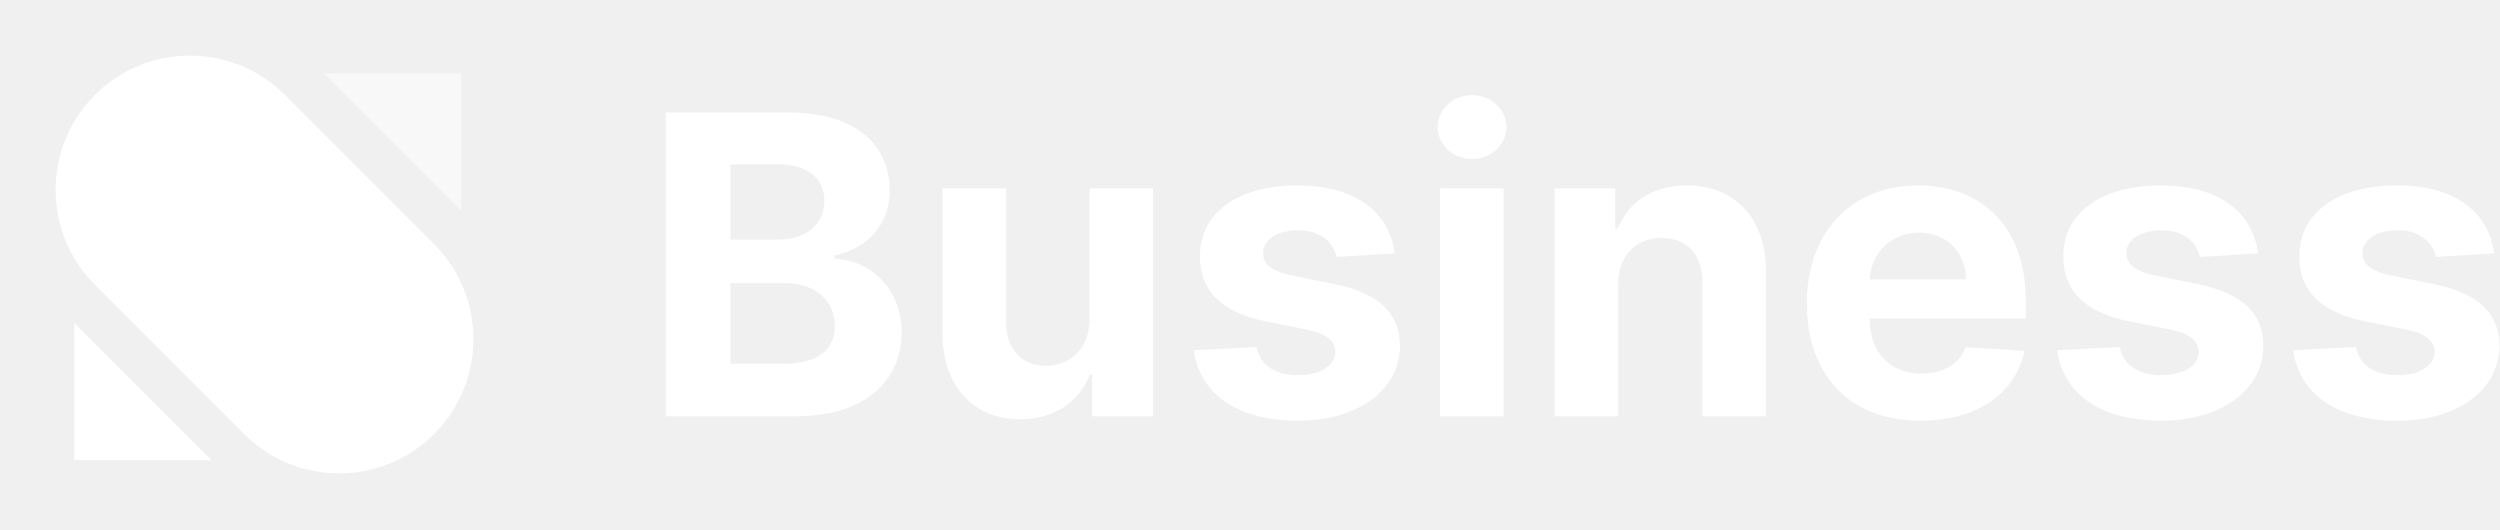
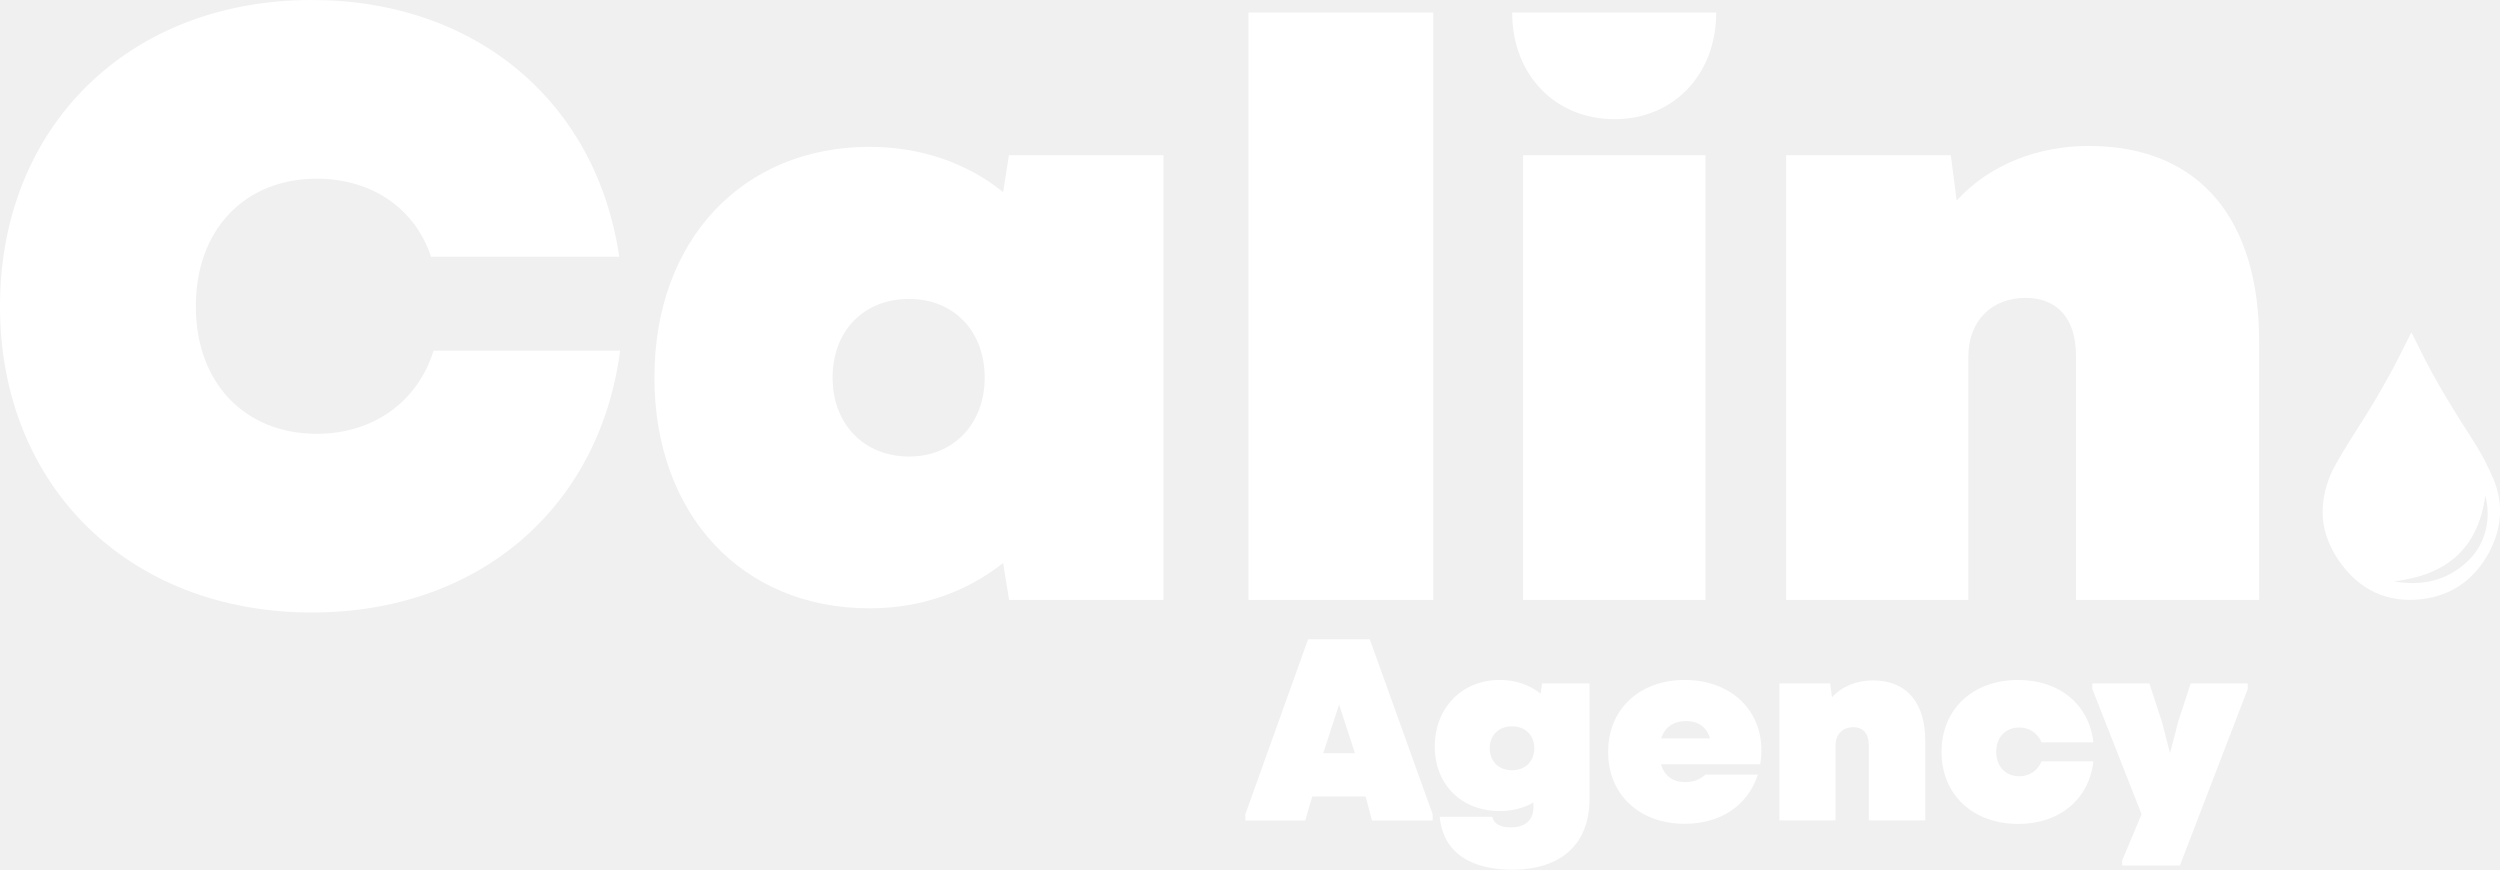
- <svg xmlns="http://www.w3.org/2000/svg" width="184" height="39" viewBox="0 0 184 39" fill="none">
-   <rect x="0.002" y="13.976" width="19.765" height="35.296" rx="9.883" transform="rotate(-45 0.00158691 13.9762)" fill="white" />
-   <path opacity="0.5" d="M33.945 5.391L33.945 15.498L23.839 5.391L33.945 5.391Z" fill="white" />
-   <path d="M5.464 33.873V23.767L15.57 33.873H5.464Z" fill="white" />
-   <path d="M48.998 30.637H58.612C63.666 30.637 66.358 28.017 66.358 24.457C66.358 21.149 63.974 19.151 61.414 19.031V18.813C63.754 18.289 65.479 16.64 65.479 14.009C65.479 10.657 62.974 8.277 58.008 8.277H48.998V30.637ZM53.756 26.772V20.833H57.744C60.03 20.833 61.447 22.143 61.447 23.988C61.447 25.669 60.293 26.772 57.634 26.772H53.756ZM53.756 17.634V12.099H57.371C59.48 12.099 60.678 13.179 60.678 14.795C60.678 16.564 59.227 17.634 57.283 17.634H53.756Z" fill="white" />
-   <path d="M80.189 23.497C80.2 25.746 78.65 26.925 76.969 26.925C75.2 26.925 74.058 25.691 74.047 23.715V13.867H69.366V24.545C69.377 28.464 71.684 30.855 75.079 30.855C77.618 30.855 79.442 29.556 80.2 27.591H80.375V30.637H84.869V13.867H80.189V23.497Z" fill="white" />
-   <path d="M102.655 18.649C102.238 15.559 99.732 13.649 95.469 13.649C91.151 13.649 88.306 15.636 88.317 18.868C88.306 21.379 89.899 23.005 93.195 23.66L96.118 24.239C97.59 24.534 98.26 25.069 98.282 25.91C98.26 26.903 97.172 27.613 95.535 27.613C93.865 27.613 92.755 26.903 92.47 25.538L87.866 25.779C88.306 28.988 91.052 30.964 95.524 30.964C99.897 30.964 103.029 28.748 103.04 25.44C103.029 23.016 101.435 21.564 98.161 20.898L95.107 20.287C93.535 19.948 92.953 19.413 92.964 18.606C92.953 17.601 94.096 16.946 95.546 16.946C97.172 16.946 98.139 17.83 98.37 18.911L102.655 18.649Z" fill="white" />
-   <path d="M105.987 30.637H110.668V13.867H105.987V30.637ZM108.338 11.706C109.734 11.706 110.876 10.646 110.876 9.347C110.876 8.059 109.734 7 108.338 7C106.954 7 105.811 8.059 105.811 9.347C105.811 10.646 106.954 11.706 108.338 11.706Z" fill="white" />
-   <path d="M119.098 20.942C119.109 18.78 120.405 17.514 122.295 17.514C124.174 17.514 125.305 18.737 125.294 20.789V30.637H129.975V19.959C129.975 16.051 127.668 13.649 124.152 13.649C121.647 13.649 119.834 14.872 119.076 16.826H118.878V13.867H114.417V30.637H119.098V20.942Z" fill="white" />
-   <path d="M141.355 30.964C145.53 30.964 148.343 28.945 149.002 25.833L144.673 25.549C144.201 26.827 142.992 27.493 141.432 27.493C139.092 27.493 137.609 25.953 137.609 23.453V23.442H149.101V22.165C149.101 16.466 145.629 13.649 141.168 13.649C136.202 13.649 132.983 17.154 132.983 22.328C132.983 27.645 136.158 30.964 141.355 30.964ZM137.609 20.56C137.707 18.649 139.169 17.121 141.245 17.121C143.278 17.121 144.684 18.562 144.695 20.56H137.609Z" fill="white" />
-   <path d="M166.198 18.649C165.78 15.559 163.275 13.649 159.012 13.649C154.694 13.649 151.848 15.636 151.859 18.868C151.848 21.379 153.441 23.005 156.738 23.66L159.66 24.239C161.132 24.534 161.803 25.069 161.825 25.91C161.803 26.903 160.715 27.613 159.078 27.613C157.408 27.613 156.298 26.903 156.012 25.538L151.409 25.779C151.848 28.988 154.595 30.964 159.067 30.964C163.44 30.964 166.571 28.748 166.582 25.44C166.571 23.016 164.978 21.564 161.704 20.898L158.649 20.287C157.078 19.948 156.496 19.413 156.507 18.606C156.496 17.601 157.639 16.946 159.089 16.946C160.715 16.946 161.682 17.83 161.913 18.911L166.198 18.649Z" fill="white" />
-   <path d="M183.571 18.649C183.154 15.559 180.649 13.649 176.386 13.649C172.068 13.649 169.222 15.636 169.233 18.868C169.222 21.379 170.815 23.005 174.111 23.66L177.034 24.239C178.506 24.534 179.176 25.069 179.198 25.91C179.176 26.903 178.089 27.613 176.452 27.613C174.782 27.613 173.672 26.903 173.386 25.538L168.782 25.779C169.222 28.988 171.969 30.964 176.441 30.964C180.814 30.964 183.945 28.748 183.956 25.44C183.945 23.016 182.352 21.564 179.078 20.898L176.023 20.287C174.452 19.948 173.87 19.413 173.881 18.606C173.87 17.601 175.012 16.946 176.463 16.946C178.089 16.946 179.056 17.83 179.286 18.911L183.571 18.649Z" fill="white" />
+ <svg xmlns="http://www.w3.org/2000/svg" width="115" height="40" viewBox="0 0 115 40" fill="none">
+   <g id="Frame" clip-path="url(#clip0_1_299)">
+     <g id="Group">
+       <path id="Vector" d="M0 14.088C0 5.826 5.916 0 14.339 0C21.873 0 27.438 4.671 28.485 11.811H19.828C19.091 9.575 17.087 8.22 14.573 8.22C11.247 8.22 9.008 10.573 9.008 14.088C9.008 17.603 11.247 19.955 14.573 19.955C17.163 19.955 19.208 18.49 19.945 16.131H28.526C27.562 23.429 21.956 28.175 14.346 28.175C5.916 28.175 0 22.349 0 14.088Z" fill="white" />
+       <path id="Vector_2" d="M30.103 17.369C30.103 10.999 34.201 6.755 40 6.755C42.397 6.755 44.525 7.525 46.143 8.839L46.412 7.14H53.519V27.598H46.419L46.143 25.898C44.483 27.212 42.397 27.983 40 27.983C34.091 27.983 30.103 23.622 30.103 17.369ZM41.818 21.001C43.864 21.001 45.296 19.494 45.296 17.376C45.296 15.216 43.864 13.751 41.818 13.751C39.731 13.751 38.299 15.216 38.299 17.376C38.299 19.494 39.731 21.001 41.818 21.001Z" fill="white" />
+       <path id="Vector_3" d="M57.431 0.578H65.93V27.598H57.431V0.578Z" fill="white" />
+       <g id="Group_2">
+         <path id="Vector_4" d="M78.45 7.14H70.062V27.598H78.45V7.14Z" fill="white" />
+       </g>
+       <path id="Vector_5" d="M82.162 7.14H89.738L90.007 9.224C91.515 7.567 93.754 6.714 96.074 6.714C101.329 6.714 103.919 10.263 103.919 15.67V27.598H95.496V16.365C95.496 14.665 94.649 13.703 93.175 13.703C91.632 13.703 90.544 14.741 90.544 16.406V27.598H82.162V7.14Z" fill="white" />
+       <g id="Group_3">
+         <path id="Vector_6" d="M57.286 37.455L60.172 29.407H63.01L65.902 37.455V37.744H63.113L62.817 36.636H60.365L60.041 37.744H57.286V37.455ZM62.328 34.648L61.598 32.413L60.868 34.648H62.328Z" fill="white" />
+         <path id="Vector_7" d="M66.226 37.572H68.643C68.726 37.916 69.036 38.06 69.511 38.06C70.117 38.06 70.537 37.751 70.537 37.145V36.918C70.096 37.166 69.573 37.31 68.988 37.31C67.245 37.31 65.999 36.1 65.999 34.346C65.999 32.571 67.238 31.278 68.988 31.278C69.725 31.278 70.372 31.505 70.868 31.911L70.937 31.436H73.12V36.719C73.12 38.954 71.687 40.007 69.546 40.007C67.727 40 66.391 39.278 66.226 37.572ZM69.552 35.432C70.172 35.432 70.579 35.013 70.579 34.421C70.579 33.837 70.172 33.41 69.552 33.41C68.933 33.41 68.526 33.837 68.526 34.421C68.526 35.013 68.933 35.432 69.552 35.432Z" fill="white" />
+         <path id="Vector_8" d="M73.974 34.586C73.974 32.626 75.413 31.278 77.5 31.278C79.787 31.278 81.336 32.908 80.971 35.157H76.405C76.563 35.694 76.942 35.976 77.534 35.976C77.906 35.976 78.223 35.845 78.45 35.632H80.861C80.4 37.063 79.132 37.895 77.5 37.895C75.413 37.895 73.974 36.554 73.974 34.586ZM78.664 33.967C78.519 33.479 78.154 33.169 77.555 33.169C76.97 33.169 76.577 33.465 76.412 33.967H78.664Z" fill="white" />
+         <path id="Vector_9" d="M81.853 31.436H84.187L84.27 32.076C84.731 31.567 85.427 31.298 86.143 31.298C87.762 31.298 88.561 32.392 88.561 34.057V37.737H85.964V34.27C85.964 33.747 85.703 33.451 85.248 33.451C84.773 33.451 84.435 33.775 84.435 34.284V37.737H81.853V31.436Z" fill="white" />
+         <path id="Vector_10" d="M89.311 34.586C89.311 32.626 90.744 31.278 92.838 31.278C94.731 31.278 96.102 32.406 96.295 34.146H93.912C93.733 33.727 93.354 33.465 92.886 33.465C92.252 33.465 91.825 33.919 91.825 34.586C91.825 35.254 92.252 35.708 92.886 35.708C93.375 35.708 93.747 35.432 93.912 35.02H96.295C96.102 36.76 94.745 37.902 92.838 37.902C90.744 37.895 89.311 36.554 89.311 34.586Z" fill="white" />
+         <path id="Vector_11" d="M97.617 39.587L98.512 37.455L96.247 31.691V31.436H98.871L99.442 33.183L99.821 34.648L100.2 33.183L100.771 31.436H103.395V31.697L100.275 39.814H97.617V39.587Z" fill="white" />
+       </g>
+       <path id="Vector_12" d="M74.27 5.482C76.977 5.482 78.946 3.433 78.946 0.578H69.559C69.559 3.433 71.529 5.482 74.27 5.482Z" fill="white" />
+       <path id="Vector_13" d="M110.937 15.305C111.061 15.553 111.178 15.794 111.302 16.041C112.025 17.527 112.899 18.924 113.795 20.313C114.146 20.863 114.456 21.455 114.704 22.053C115.165 23.174 115.083 24.282 114.518 25.369C113.85 26.641 112.796 27.398 111.391 27.563C109.814 27.749 108.526 27.13 107.61 25.823C107.101 25.094 106.804 24.275 106.846 23.374C106.88 22.645 107.101 21.964 107.459 21.331C107.872 20.602 108.326 19.893 108.774 19.192C109.497 18.043 110.152 16.86 110.744 15.642C110.792 15.539 110.847 15.436 110.895 15.34C110.895 15.326 110.909 15.326 110.937 15.305ZM110.117 26.745C111.384 26.965 112.541 26.731 113.506 25.823C114.394 24.984 114.587 23.794 114.325 22.782C113.994 25.3 112.472 26.463 110.117 26.745Z" fill="white" />
+     </g>
+   </g>
+   <defs>
+     <clipPath id="clip0_1_299">
+       <rect width="115" height="40" fill="white" />
+     </clipPath>
+   </defs>
</svg>
